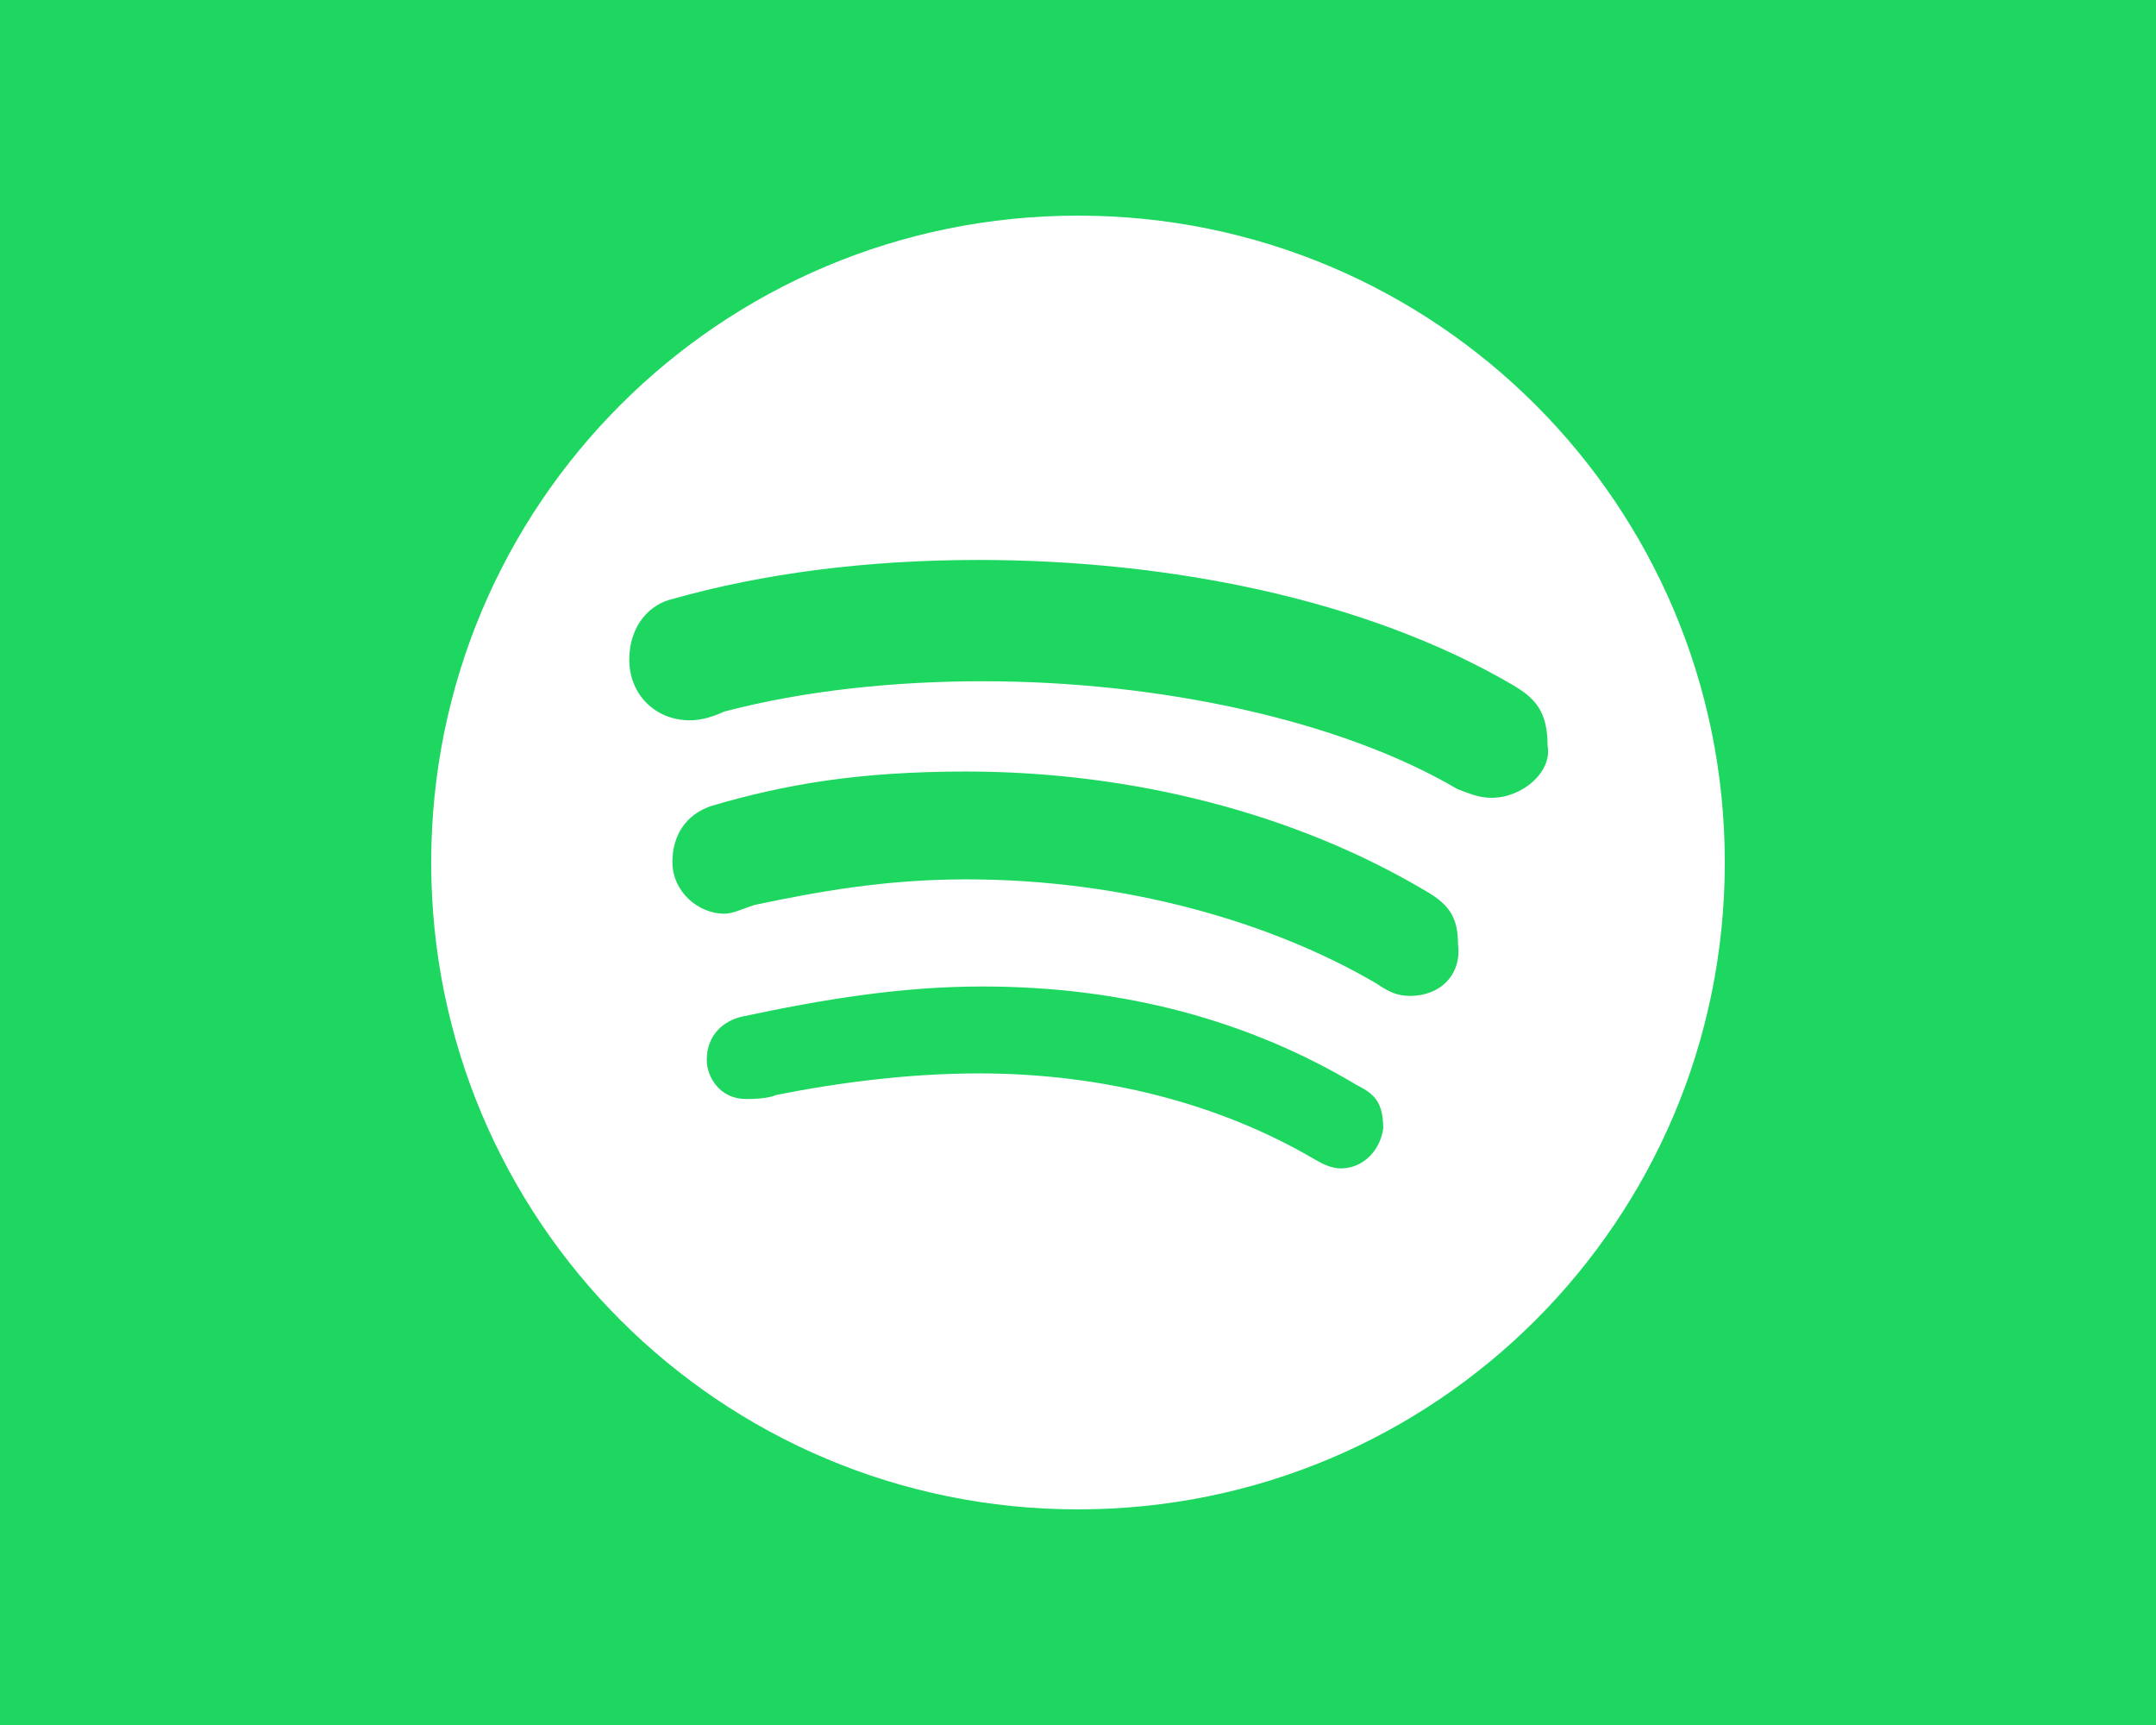
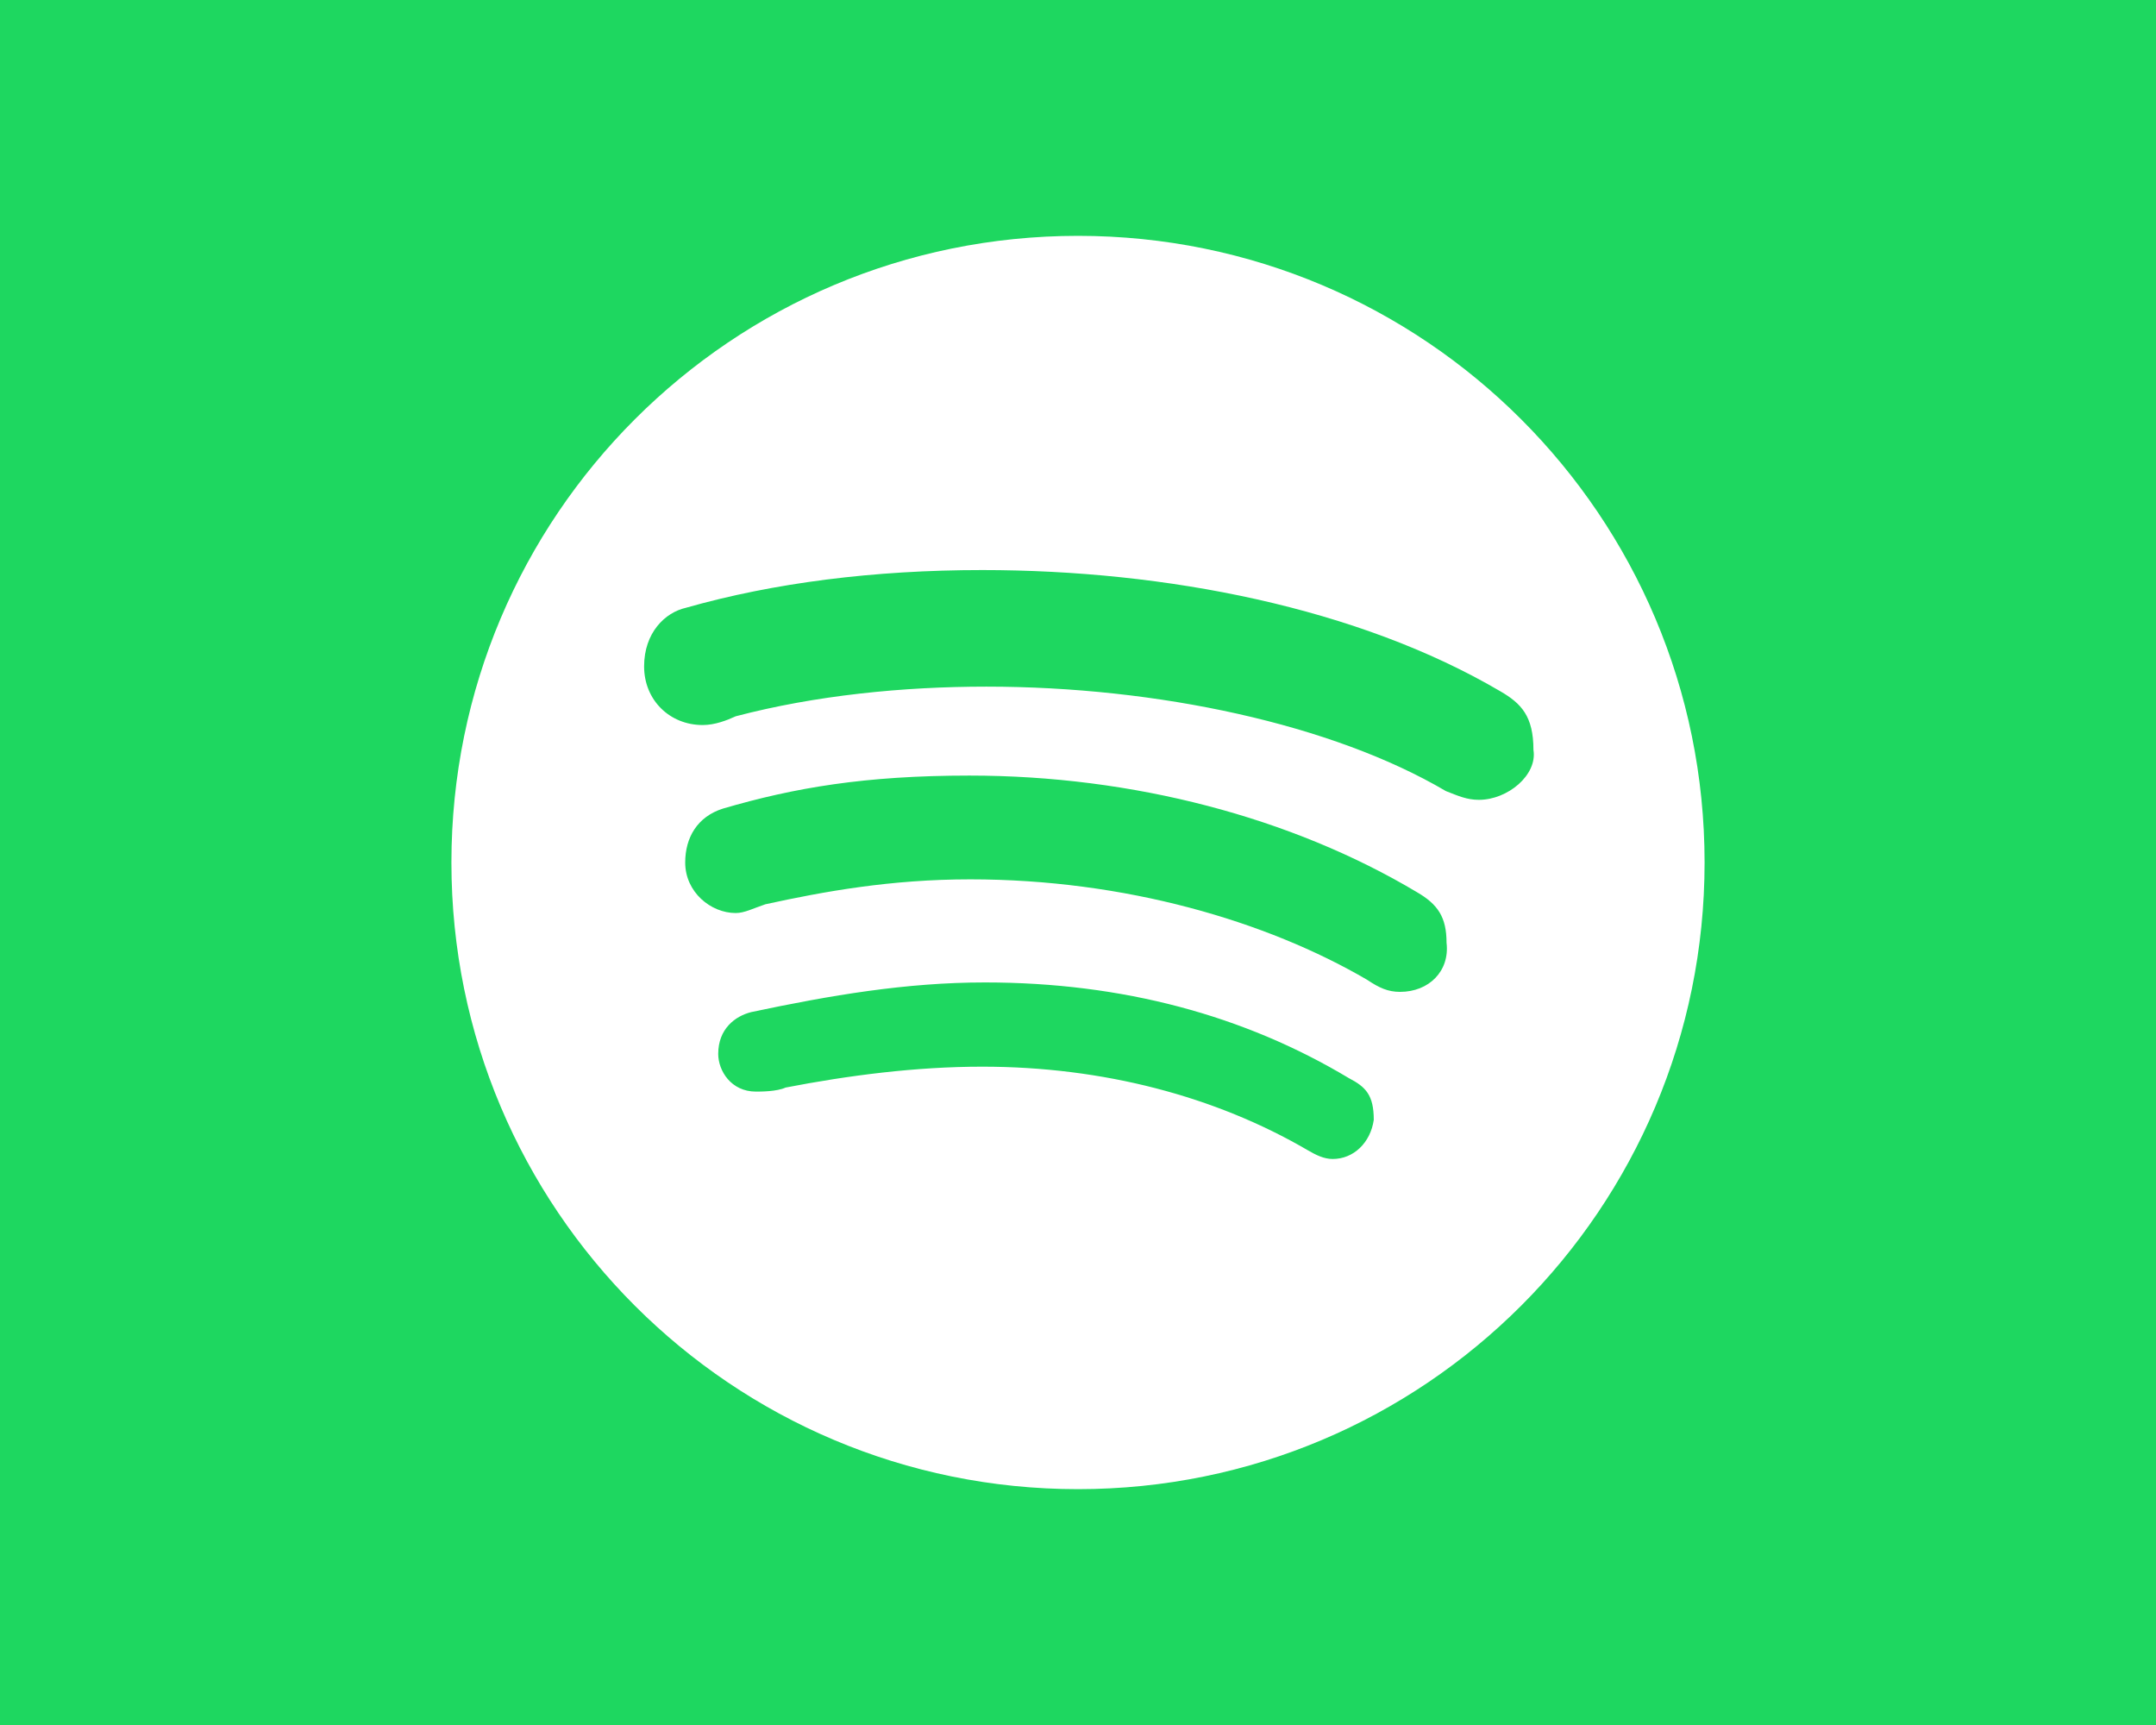
- <svg xmlns="http://www.w3.org/2000/svg" version="1.1" x="0px" y="0px" viewBox="0 0 320 256" style="enable-background:new 0 0 320 256;" xml:space="preserve">
-   <style type="text/css">
- 	.st0{fill:#1ED760;}
- 	.st1{fill:#FFFFFF;}
- </style>
+ <svg xmlns="http://www.w3.org/2000/svg" version="1.2" baseProfile="tiny" x="0px" y="0px" viewBox="0 0 320 256" xml:space="preserve">
  <g id="Guides">
</g>
  <g id="Layer_2">
-     <rect id="XMLID_1_" class="st0" width="320" height="256" />
-     <path id="WTF" class="st1" d="M160,32c-53.1,0-96,42.9-96,96s42.9,96,96,96s96-42.9,96-96S213.1,32,160,32z M199,173.4   c-1.3,0-2.6-0.6-3.8-1.3c-14.1-8.3-31.4-12.8-49.9-12.8c-10.2,0-20.5,1.3-30.1,3.2c-1.3,0.6-3.8,0.6-4.5,0.6   c-3.8,0-5.8-3.2-5.8-5.8c0-3.8,2.6-5.8,5.1-6.4c12.2-2.6,23.7-4.5,35.8-4.5c21.1,0,39.7,5.1,55.7,14.7c2.6,1.3,3.8,2.6,3.8,6.4   C204.8,170.9,202.2,173.4,199,173.4z M209.3,147.8c-1.9,0-3.2-0.6-5.1-1.9c-15.4-9-37.1-15.4-60.8-15.4c-12.2,0-22.4,1.9-31.4,3.8   c-1.9,0.6-3.2,1.3-4.5,1.3c-3.8,0-7.7-3.2-7.7-7.7c0-3.8,1.9-7,5.8-8.3c10.9-3.2,21.8-5.1,37.8-5.1c25,0,49.3,6.4,68.5,17.9   c3.2,1.9,4.5,3.8,4.5,7.7C217,144.6,213.8,147.8,209.3,147.8z M221.4,118.4c-1.9,0-3.2-0.6-5.1-1.3c-17.3-10.2-44.2-16-70.4-16   c-12.8,0-26.2,1.3-38.4,4.5c-1.3,0.6-3.2,1.3-5.1,1.3c-5.1,0-9-3.8-9-9s3.2-8.3,6.4-9c13.4-3.8,28.8-5.8,45.4-5.8   c28.2,0,57.6,5.8,79.4,18.6c3.2,1.9,5.1,3.8,5.1,9C230.4,114.6,225.9,118.4,221.4,118.4z" />
+     <rect id="XMLID_1_" fill="#1ED760" width="320" height="256" />
+     <circle display="none" fill="#FF00E1" cx="160.5" cy="128.5" r="95.5" />
+     <path id="WTF" fill="#FFFFFF" d="M160,35c-51.4,0-93,41.6-93,93s41.6,93,93,93s93-41.6,93-93S211.4,35,160,35z M197.8,172   c-1.3,0-2.5-0.6-3.7-1.3c-13.7-8-30.4-12.4-48.3-12.4c-9.9,0-19.9,1.3-29.2,3.1c-1.3,0.6-3.7,0.6-4.4,0.6c-3.7,0-5.6-3.1-5.6-5.6   c0-3.7,2.5-5.6,4.9-6.2c11.8-2.5,23-4.4,34.7-4.4c20.4,0,38.5,4.9,54,14.2c2.5,1.3,3.7,2.5,3.7,6.2   C203.4,169.6,200.9,172,197.8,172z M207.8,147.2c-1.8,0-3.1-0.6-4.9-1.8c-14.9-8.7-35.9-14.9-58.9-14.9c-11.8,0-21.7,1.8-30.4,3.7   c-1.8,0.6-3.1,1.3-4.4,1.3c-3.7,0-7.5-3.1-7.5-7.5c0-3.7,1.8-6.8,5.6-8c10.6-3.1,21.1-4.9,36.6-4.9c24.2,0,47.8,6.2,66.4,17.3   c3.1,1.8,4.4,3.7,4.4,7.5C215.2,144.1,212.1,147.2,207.8,147.2z M219.5,118.7c-1.8,0-3.1-0.6-4.9-1.3   c-16.8-9.9-42.8-15.5-68.2-15.5c-12.4,0-25.4,1.3-37.2,4.4c-1.3,0.6-3.1,1.3-4.9,1.3c-4.9,0-8.7-3.7-8.7-8.7c0-5,3.1-8,6.2-8.7   c13-3.7,27.9-5.6,44-5.6c27.3,0,55.8,5.6,76.9,18c3.1,1.8,4.9,3.7,4.9,8.7C228.2,115,223.8,118.7,219.5,118.7z" />
  </g>
</svg>
